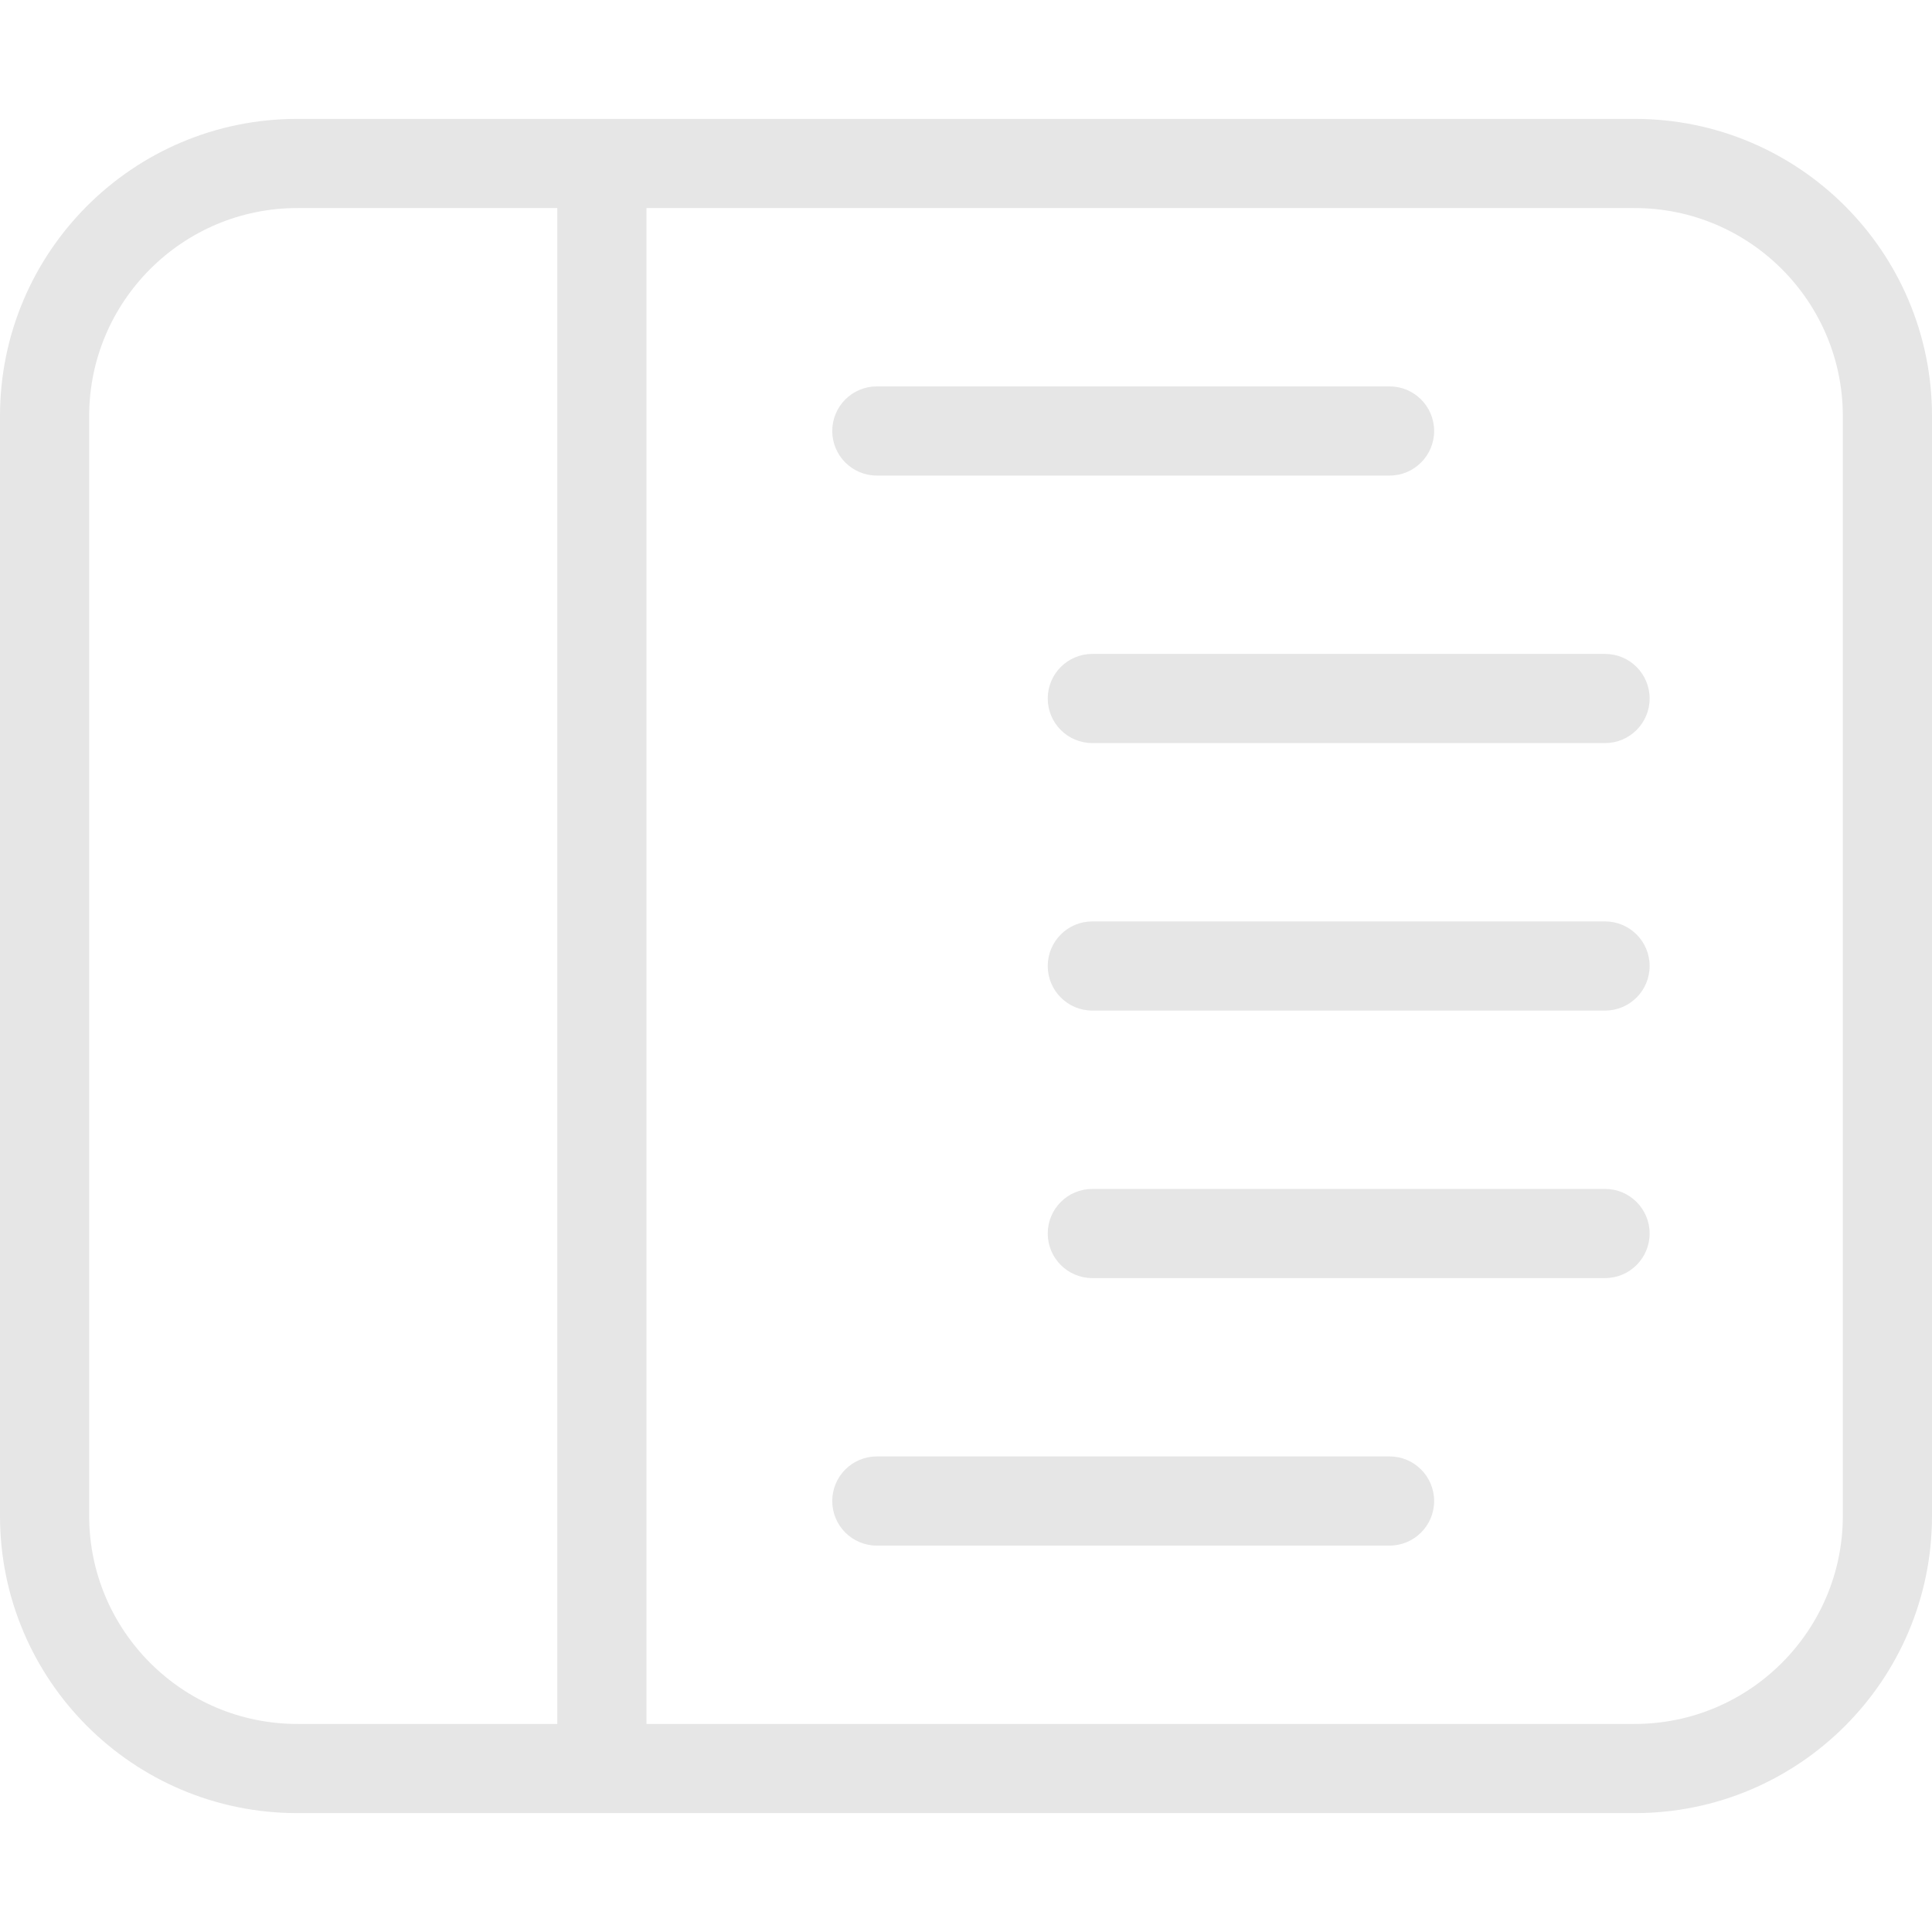
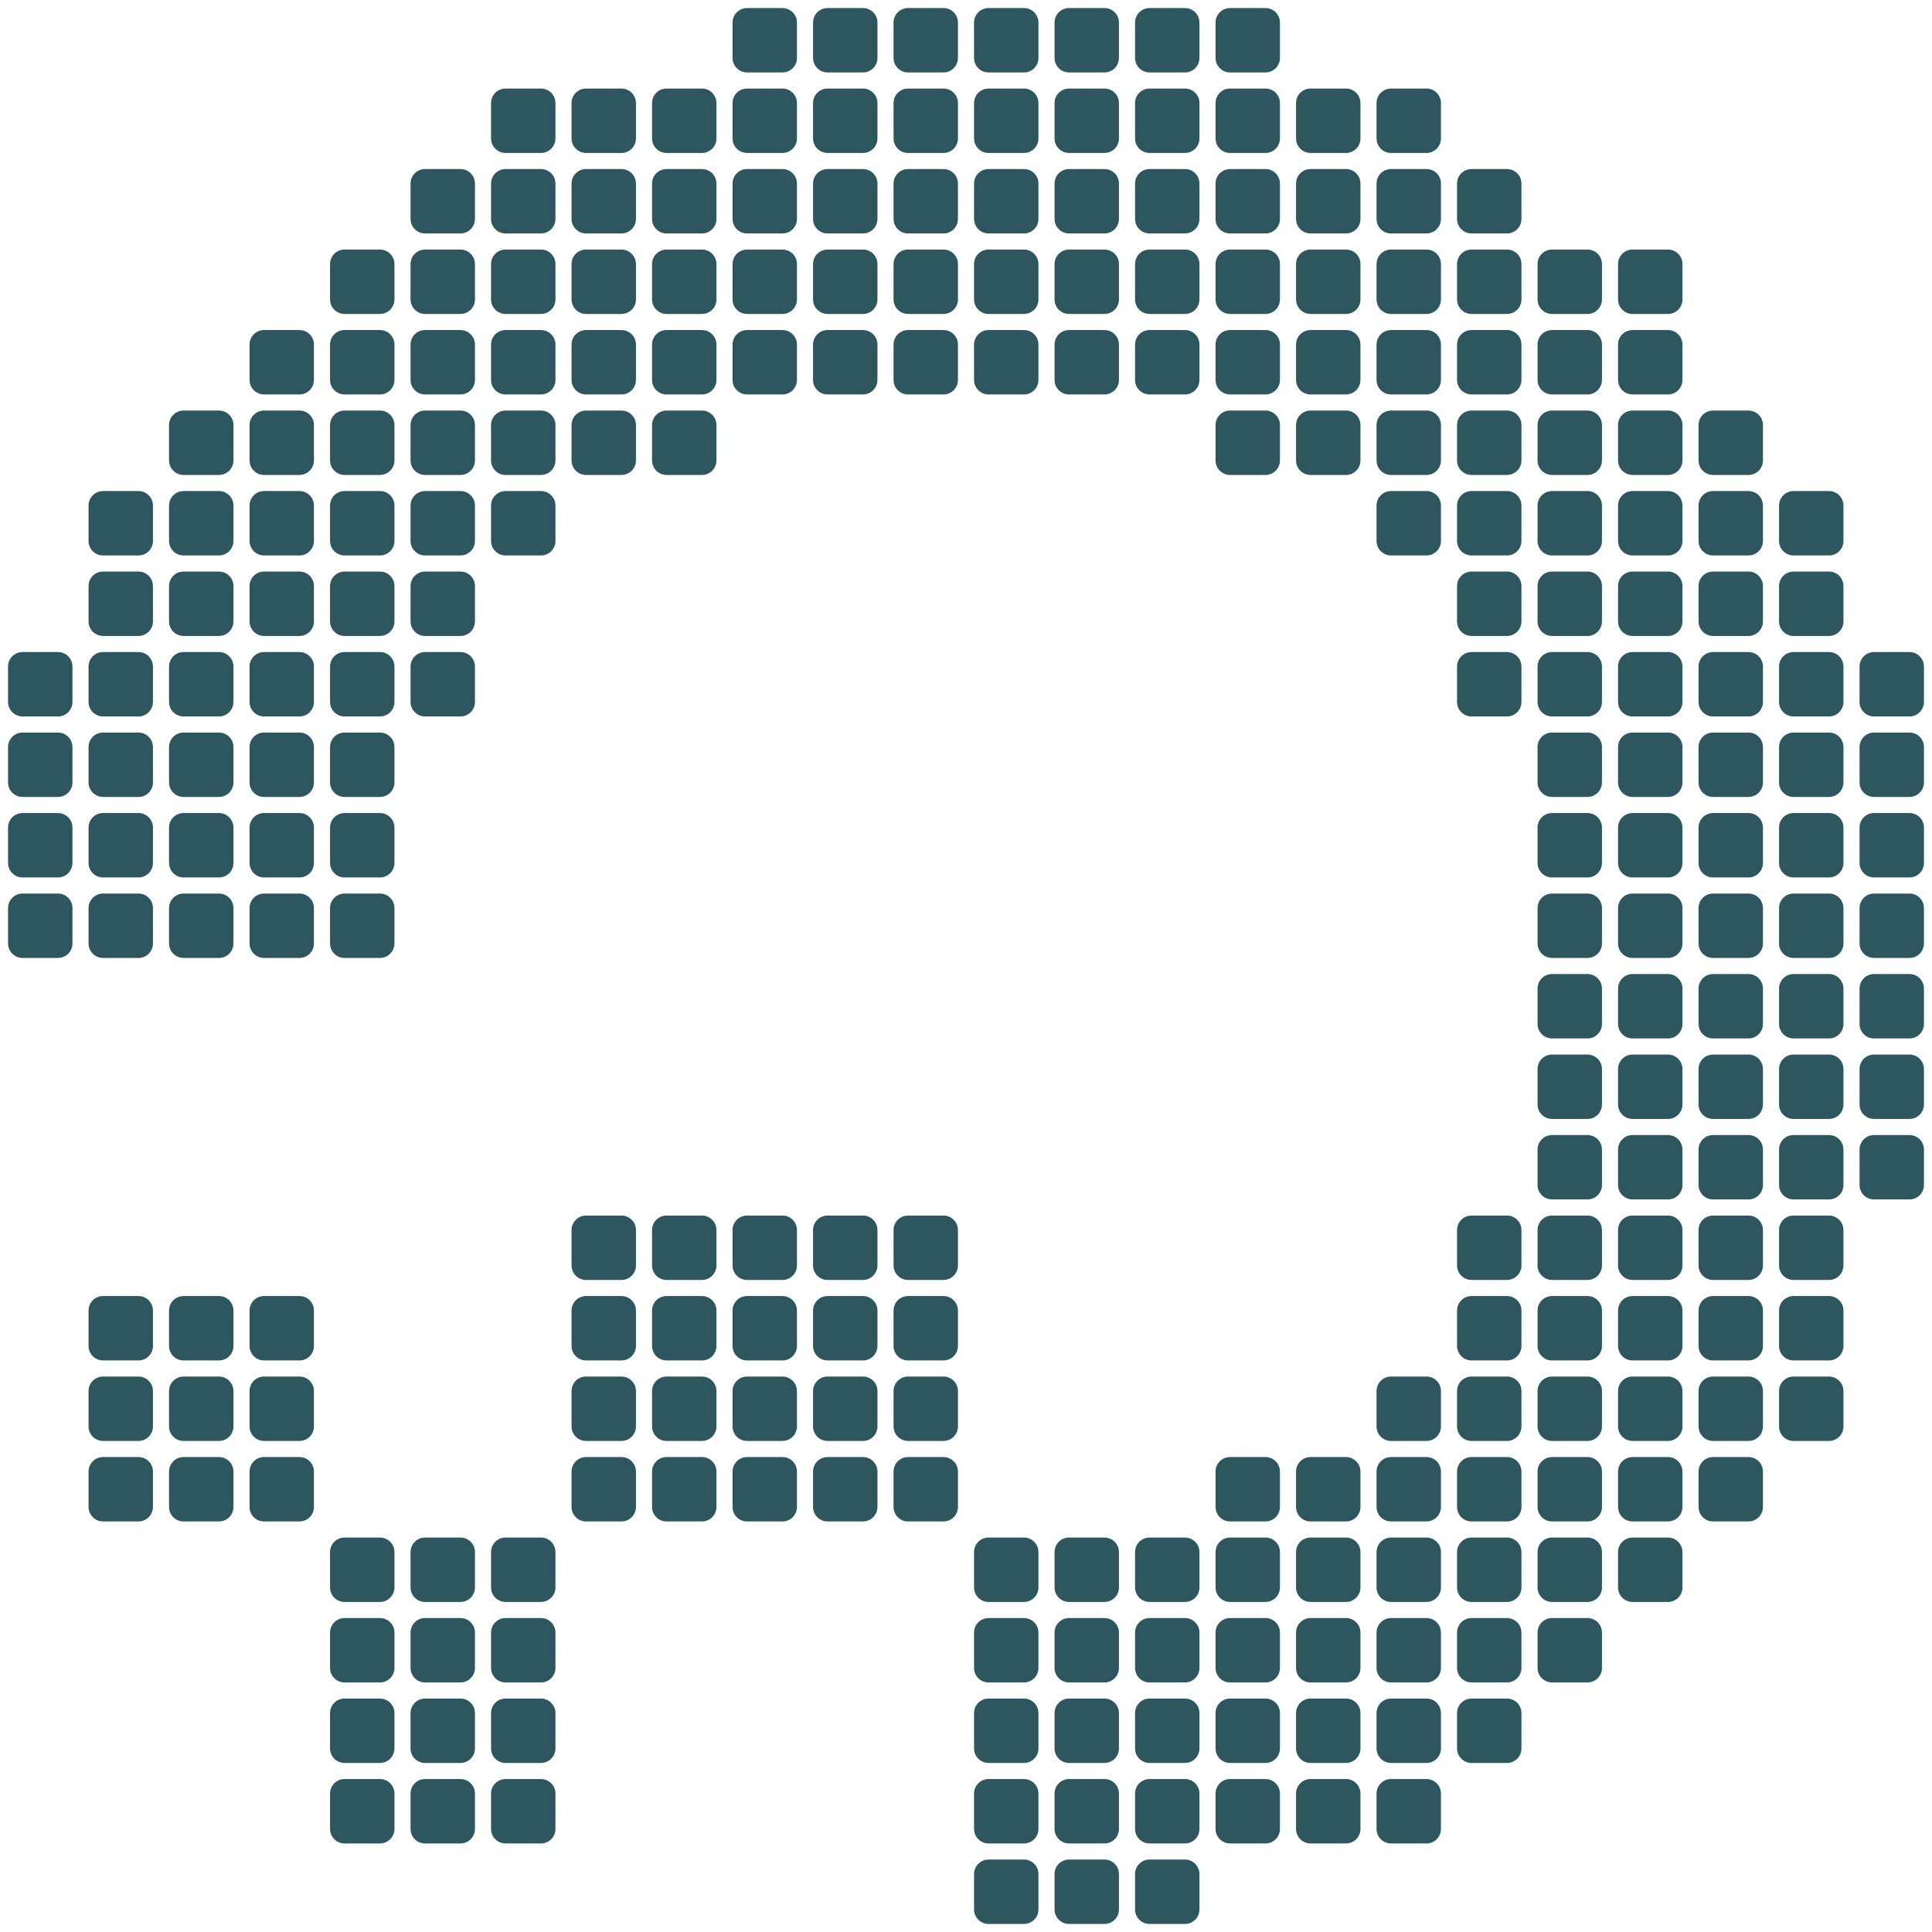
- <svg xmlns="http://www.w3.org/2000/svg" width="260" height="260" viewBox="0 0 260 260" opacity="0.1">
-   <path d="M220 16H40C17.909 16 0 33.909 0 56V204C0 226.091 17.909 244 40 244H220C242.091 244 260 226.091 260 204V56C260 33.909 242.091 16 220 16ZM12 204V56C12 40.561 24.561 28 40 28H75V232H40C24.561 232 12 219.439 12 204ZM248 204C248 219.439 235.439 232 220 232H87V28H220C235.439 28 248 40.561 248 56V204ZM112 58C112 54.686 114.686 52 118 52H187C190.314 52 193 54.686 193 58C193 61.314 190.314 64 187 64H118C114.686 64 112 61.314 112 58ZM193 202C193 205.314 190.314 208 187 208H118C114.686 208 112 205.314 112 202C112 198.686 114.686 196 118 196H187C190.314 196 193 198.686 193 202ZM222 94C222 97.314 219.314 100 216 100H147C143.686 100 141 97.314 141 94C141 90.686 143.686 88 147 88H216C219.314 88 222 90.686 222 94ZM222 130C222 133.314 219.314 136 216 136H147C143.686 136 141 133.314 141 130C141 126.686 143.686 124 147 124H216C219.314 124 222 126.686 222 130ZM222 166C222 169.314 219.314 172 216 172H147C143.686 172 141 169.314 141 166C141 162.686 143.686 160 147 160H216C219.314 160 222 162.686 222 166Z" />
+ <svg xmlns="http://www.w3.org/2000/svg" viewBox="0 0 24 24" width="260" height="260" fill="#2e565e" aria-hidden="true">
+   <style>
+ .dsh-pl-tw{animation-name:dsh-pl-twinkle;animation-iteration-count:infinite;animation-timing-function:cubic-bezier(.33,0,.25,1)}
+ @keyframes dsh-pl-twinkle{0%,62%,100%{opacity:0.22}9%{opacity:1}}
+ @media (prefers-reduced-motion: reduce){.dsh-pl-tw{animation:none}}
+ </style>
+   <rect class="dsh-pl-tw" style="animation-duration:1.93s;animation-delay:-1.26s" x="10.1" y="0.1" width="0.8" height="0.8" rx="0.18" />
+   <rect class="dsh-pl-tw" style="animation-duration:2.91s;animation-delay:-1.38s" x="11.1" y="0.1" width="0.8" height="0.8" rx="0.18" />
+   <rect class="dsh-pl-tw" style="animation-duration:2.87s;animation-delay:-2.7s" x="12.1" y="0.1" width="0.8" height="0.8" rx="0.18" />
+   <rect class="dsh-pl-tw" style="animation-duration:3.36s;animation-delay:-0.18s" x="13.1" y="0.1" width="0.8" height="0.8" rx="0.18" />
+   <rect class="dsh-pl-tw" style="animation-duration:2.89s;animation-delay:-2.72s" x="10.1" y="1.1" width="0.8" height="0.8" rx="0.18" />
+   <rect class="dsh-pl-tw" style="animation-duration:2.77s;animation-delay:-2.3s" x="11.1" y="1.1" width="0.8" height="0.8" rx="0.18" />
+   <rect class="dsh-pl-tw" style="animation-duration:2.85s;animation-delay:-1.07s" x="12.1" y="1.1" width="0.8" height="0.8" rx="0.18" />
+   <rect class="dsh-pl-tw" style="animation-duration:2.78s;animation-delay:-0.04s" x="13.1" y="1.1" width="0.8" height="0.8" rx="0.18" />
+   <rect class="dsh-pl-tw" style="animation-duration:2.25s;animation-delay:-0.36s" x="10.1" y="2.1" width="0.8" height="0.8" rx="0.18" />
+   <rect class="dsh-pl-tw" style="animation-duration:1.83s;animation-delay:-1.77s" x="11.1" y="2.1" width="0.8" height="0.8" rx="0.18" />
+   <rect class="dsh-pl-tw" style="animation-duration:3.19s;animation-delay:-0.04s" x="12.1" y="2.1" width="0.8" height="0.8" rx="0.18" />
+   <rect class="dsh-pl-tw" style="animation-duration:1.62s;animation-delay:-1.09s" x="13.1" y="2.1" width="0.8" height="0.8" rx="0.18" />
+   <rect class="dsh-pl-tw" style="animation-duration:3.12s;animation-delay:-2.53s" x="10.1" y="3.1" width="0.8" height="0.8" rx="0.18" />
+   <rect class="dsh-pl-tw" style="animation-duration:2.44s;animation-delay:-0.13s" x="11.1" y="3.1" width="0.8" height="0.8" rx="0.18" />
+   <rect class="dsh-pl-tw" style="animation-duration:3.22s;animation-delay:-1.81s" x="12.1" y="3.1" width="0.8" height="0.8" rx="0.18" />
+   <rect class="dsh-pl-tw" style="animation-duration:2.47s;animation-delay:-2.15s" x="13.1" y="3.1" width="0.8" height="0.8" rx="0.18" />
+   <rect class="dsh-pl-tw" style="animation-duration:2.33s;animation-delay:-0.39s" x="11.1" y="4.1" width="0.8" height="0.8" rx="0.18" />
+   <rect class="dsh-pl-tw" style="animation-duration:1.72s;animation-delay:-0.01s" x="12.1" y="4.1" width="0.8" height="0.8" rx="0.18" />
+   <rect class="dsh-pl-tw" style="animation-duration:3.23s;animation-delay:-2.59s" x="14.1" y="0.1" width="0.8" height="0.8" rx="0.18" />
+   <rect class="dsh-pl-tw" style="animation-duration:3.39s;animation-delay:-0.63s" x="15.1" y="0.1" width="0.8" height="0.8" rx="0.18" />
+   <rect class="dsh-pl-tw" style="animation-duration:3.07s;animation-delay:-0.27s" x="14.1" y="1.1" width="0.8" height="0.8" rx="0.18" />
+   <rect class="dsh-pl-tw" style="animation-duration:3.28s;animation-delay:-1.5s" x="15.1" y="1.1" width="0.8" height="0.8" rx="0.18" />
+   <rect class="dsh-pl-tw" style="animation-duration:1.88s;animation-delay:-1.14s" x="16.1" y="1.1" width="0.8" height="0.8" rx="0.18" />
+   <rect class="dsh-pl-tw" style="animation-duration:2.76s;animation-delay:-2.38s" x="17.1" y="1.1" width="0.8" height="0.8" rx="0.18" />
+   <rect class="dsh-pl-tw" style="animation-duration:2.19s;animation-delay:-0.19s" x="14.1" y="2.1" width="0.8" height="0.8" rx="0.18" />
+   <rect class="dsh-pl-tw" style="animation-duration:2.66s;animation-delay:-2.26s" x="15.1" y="2.1" width="0.8" height="0.8" rx="0.18" />
+   <rect class="dsh-pl-tw" style="animation-duration:1.96s;animation-delay:-0.09s" x="16.1" y="2.1" width="0.8" height="0.8" rx="0.18" />
+   <rect class="dsh-pl-tw" style="animation-duration:2.57s;animation-delay:-1.57s" x="17.1" y="2.1" width="0.8" height="0.8" rx="0.18" />
+   <rect class="dsh-pl-tw" style="animation-duration:3s;animation-delay:-0.21s" x="14.1" y="3.1" width="0.8" height="0.8" rx="0.18" />
+   <rect class="dsh-pl-tw" style="animation-duration:2.63s;animation-delay:-2.07s" x="15.1" y="3.1" width="0.8" height="0.8" rx="0.18" />
+   <rect class="dsh-pl-tw" style="animation-duration:3.25s;animation-delay:-1.83s" x="16.1" y="3.1" width="0.8" height="0.8" rx="0.18" />
+   <rect class="dsh-pl-tw" style="animation-duration:3.37s;animation-delay:-2.91s" x="17.1" y="3.1" width="0.8" height="0.8" rx="0.18" />
+   <rect class="dsh-pl-tw" style="animation-duration:2.22s;animation-delay:-2.15s" x="13.1" y="4.1" width="0.8" height="0.8" rx="0.18" />
+   <rect class="dsh-pl-tw" style="animation-duration:2.8s;animation-delay:-0.36s" x="14.1" y="4.1" width="0.8" height="0.8" rx="0.18" />
+   <rect class="dsh-pl-tw" style="animation-duration:3.31s;animation-delay:-2.6s" x="15.1" y="4.1" width="0.8" height="0.8" rx="0.18" />
+   <rect class="dsh-pl-tw" style="animation-duration:1.66s;animation-delay:-1.66s" x="16.1" y="4.1" width="0.8" height="0.8" rx="0.18" />
+   <rect class="dsh-pl-tw" style="animation-duration:3.21s;animation-delay:-0.57s" x="15.1" y="5.1" width="0.8" height="0.8" rx="0.18" />
+   <rect class="dsh-pl-tw" style="animation-duration:1.76s;animation-delay:-0.76s" x="18.1" y="2.1" width="0.8" height="0.8" rx="0.18" />
+   <rect class="dsh-pl-tw" style="animation-duration:2.44s;animation-delay:-1.52s" x="18.1" y="3.1" width="0.8" height="0.8" rx="0.18" />
+   <rect class="dsh-pl-tw" style="animation-duration:1.7s;animation-delay:-1.23s" x="19.1" y="3.1" width="0.8" height="0.8" rx="0.18" />
+   <rect class="dsh-pl-tw" style="animation-duration:1.96s;animation-delay:-1.55s" x="20.1" y="3.1" width="0.8" height="0.8" rx="0.18" />
+   <rect class="dsh-pl-tw" style="animation-duration:2.05s;animation-delay:-0.39s" x="17.1" y="4.1" width="0.8" height="0.8" rx="0.18" />
+   <rect class="dsh-pl-tw" style="animation-duration:3.05s;animation-delay:-0.39s" x="18.1" y="4.1" width="0.8" height="0.8" rx="0.18" />
+   <rect class="dsh-pl-tw" style="animation-duration:2.47s;animation-delay:-1.26s" x="19.1" y="4.1" width="0.8" height="0.8" rx="0.18" />
+   <rect class="dsh-pl-tw" style="animation-duration:1.81s;animation-delay:-1.63s" x="20.1" y="4.1" width="0.8" height="0.8" rx="0.18" />
+   <rect class="dsh-pl-tw" style="animation-duration:2.9s;animation-delay:-0.9s" x="16.1" y="5.1" width="0.8" height="0.8" rx="0.18" />
+   <rect class="dsh-pl-tw" style="animation-duration:1.79s;animation-delay:-0.39s" x="17.1" y="5.1" width="0.8" height="0.8" rx="0.18" />
+   <rect class="dsh-pl-tw" style="animation-duration:1.78s;animation-delay:-0.52s" x="18.1" y="5.1" width="0.8" height="0.8" rx="0.18" />
+   <rect class="dsh-pl-tw" style="animation-duration:3.36s;animation-delay:-2.92s" x="19.1" y="5.1" width="0.8" height="0.8" rx="0.18" />
+   <rect class="dsh-pl-tw" style="animation-duration:2.35s;animation-delay:-1.86s" x="20.1" y="5.1" width="0.8" height="0.8" rx="0.18" />
+   <rect class="dsh-pl-tw" style="animation-duration:1.7s;animation-delay:-0.18s" x="21.1" y="5.1" width="0.8" height="0.8" rx="0.18" />
+   <rect class="dsh-pl-tw" style="animation-duration:2.03s;animation-delay:-0.04s" x="17.1" y="6.1" width="0.8" height="0.8" rx="0.18" />
+   <rect class="dsh-pl-tw" style="animation-duration:1.93s;animation-delay:-0.77s" x="18.1" y="6.1" width="0.8" height="0.8" rx="0.18" />
+   <rect class="dsh-pl-tw" style="animation-duration:1.61s;animation-delay:-0.9s" x="19.1" y="6.1" width="0.8" height="0.8" rx="0.18" />
+   <rect class="dsh-pl-tw" style="animation-duration:1.91s;animation-delay:-1.86s" x="18.1" y="7.1" width="0.8" height="0.8" rx="0.18" />
+   <rect class="dsh-pl-tw" style="animation-duration:3.05s;animation-delay:-0.65s" x="20.1" y="6.1" width="0.8" height="0.8" rx="0.18" />
+   <rect class="dsh-pl-tw" style="animation-duration:2.02s;animation-delay:-0.62s" x="21.1" y="6.1" width="0.8" height="0.8" rx="0.18" />
+   <rect class="dsh-pl-tw" style="animation-duration:2.8s;animation-delay:-1.36s" x="22.1" y="6.1" width="0.8" height="0.8" rx="0.18" />
+   <rect class="dsh-pl-tw" style="animation-duration:2.37s;animation-delay:-1.15s" x="19.1" y="7.1" width="0.8" height="0.8" rx="0.18" />
+   <rect class="dsh-pl-tw" style="animation-duration:1.99s;animation-delay:-1.38s" x="20.1" y="7.1" width="0.8" height="0.8" rx="0.18" />
+   <rect class="dsh-pl-tw" style="animation-duration:2.85s;animation-delay:-2.85s" x="21.1" y="7.1" width="0.8" height="0.8" rx="0.18" />
+   <rect class="dsh-pl-tw" style="animation-duration:2.14s;animation-delay:-0.37s" x="22.1" y="7.1" width="0.8" height="0.8" rx="0.18" />
+   <rect class="dsh-pl-tw" style="animation-duration:1.89s;animation-delay:-1.33s" x="18.1" y="8.1" width="0.8" height="0.8" rx="0.18" />
+   <rect class="dsh-pl-tw" style="animation-duration:2.12s;animation-delay:-1.42s" x="19.1" y="8.1" width="0.8" height="0.8" rx="0.18" />
+   <rect class="dsh-pl-tw" style="animation-duration:2.53s;animation-delay:-1.05s" x="20.1" y="8.1" width="0.8" height="0.8" rx="0.18" />
+   <rect class="dsh-pl-tw" style="animation-duration:3.08s;animation-delay:-0.83s" x="21.1" y="8.1" width="0.8" height="0.8" rx="0.18" />
+   <rect class="dsh-pl-tw" style="animation-duration:3.02s;animation-delay:-1.69s" x="22.1" y="8.1" width="0.8" height="0.8" rx="0.18" />
+   <rect class="dsh-pl-tw" style="animation-duration:1.75s;animation-delay:-0.67s" x="23.1" y="8.1" width="0.8" height="0.8" rx="0.18" />
+   <rect class="dsh-pl-tw" style="animation-duration:2.59s;animation-delay:-0.87s" x="19.1" y="9.1" width="0.8" height="0.8" rx="0.18" />
+   <rect class="dsh-pl-tw" style="animation-duration:1.64s;animation-delay:-0.83s" x="20.1" y="9.1" width="0.8" height="0.8" rx="0.18" />
+   <rect class="dsh-pl-tw" style="animation-duration:1.93s;animation-delay:-1.61s" x="21.1" y="9.1" width="0.8" height="0.8" rx="0.18" />
+   <rect class="dsh-pl-tw" style="animation-duration:2.72s;animation-delay:-2.19s" x="22.1" y="9.1" width="0.8" height="0.8" rx="0.18" />
+   <rect class="dsh-pl-tw" style="animation-duration:3.14s;animation-delay:-2.79s" x="23.1" y="9.1" width="0.8" height="0.8" rx="0.18" />
+   <rect class="dsh-pl-tw" style="animation-duration:2.87s;animation-delay:-1.29s" x="19.1" y="10.1" width="0.8" height="0.8" rx="0.18" />
+   <rect class="dsh-pl-tw" style="animation-duration:2.78s;animation-delay:-0.64s" x="20.1" y="10.1" width="0.8" height="0.8" rx="0.18" />
+   <rect class="dsh-pl-tw" style="animation-duration:2.93s;animation-delay:-2.28s" x="21.1" y="10.1" width="0.8" height="0.8" rx="0.18" />
+   <rect class="dsh-pl-tw" style="animation-duration:2.84s;animation-delay:-1.02s" x="22.1" y="10.1" width="0.8" height="0.8" rx="0.18" />
+   <rect class="dsh-pl-tw" style="animation-duration:2.54s;animation-delay:-1.59s" x="23.1" y="10.1" width="0.8" height="0.8" rx="0.18" />
+   <rect class="dsh-pl-tw" style="animation-duration:2.32s;animation-delay:-0.59s" x="19.1" y="11.1" width="0.8" height="0.8" rx="0.18" />
+   <rect class="dsh-pl-tw" style="animation-duration:2.35s;animation-delay:-0.06s" x="20.1" y="11.1" width="0.8" height="0.8" rx="0.18" />
+   <rect class="dsh-pl-tw" style="animation-duration:2.59s;animation-delay:-0.48s" x="21.1" y="11.1" width="0.8" height="0.8" rx="0.18" />
+   <rect class="dsh-pl-tw" style="animation-duration:1.65s;animation-delay:-1.48s" x="22.1" y="11.1" width="0.8" height="0.8" rx="0.18" />
+   <rect class="dsh-pl-tw" style="animation-duration:2.85s;animation-delay:-1.25s" x="23.1" y="11.1" width="0.8" height="0.8" rx="0.18" />
+   <rect class="dsh-pl-tw" style="animation-duration:2.89s;animation-delay:-1.08s" x="19.1" y="12.1" width="0.8" height="0.8" rx="0.18" />
+   <rect class="dsh-pl-tw" style="animation-duration:2.31s;animation-delay:-1.45s" x="20.1" y="12.1" width="0.8" height="0.8" rx="0.18" />
+   <rect class="dsh-pl-tw" style="animation-duration:3.39s;animation-delay:-1.44s" x="21.1" y="12.1" width="0.8" height="0.8" rx="0.18" />
+   <rect class="dsh-pl-tw" style="animation-duration:1.64s;animation-delay:-1.05s" x="22.1" y="12.1" width="0.8" height="0.8" rx="0.18" />
+   <rect class="dsh-pl-tw" style="animation-duration:3.07s;animation-delay:-1.64s" x="23.1" y="12.1" width="0.8" height="0.8" rx="0.18" />
+   <rect class="dsh-pl-tw" style="animation-duration:2.93s;animation-delay:-1.83s" x="20.1" y="13.1" width="0.8" height="0.8" rx="0.18" />
+   <rect class="dsh-pl-tw" style="animation-duration:1.65s;animation-delay:-0.78s" x="21.1" y="13.1" width="0.8" height="0.8" rx="0.18" />
+   <rect class="dsh-pl-tw" style="animation-duration:2.66s;animation-delay:-0.19s" x="22.1" y="13.1" width="0.8" height="0.8" rx="0.18" />
+   <rect class="dsh-pl-tw" style="animation-duration:1.95s;animation-delay:-0.22s" x="23.1" y="13.1" width="0.8" height="0.8" rx="0.18" />
+   <rect class="dsh-pl-tw" style="animation-duration:2.21s;animation-delay:-1s" x="19.1" y="13.1" width="0.8" height="0.8" rx="0.18" />
+   <rect class="dsh-pl-tw" style="animation-duration:2.85s;animation-delay:-2.49s" x="19.1" y="14.1" width="0.8" height="0.8" rx="0.18" />
+   <rect class="dsh-pl-tw" style="animation-duration:3.3s;animation-delay:0s" x="20.1" y="14.1" width="0.8" height="0.8" rx="0.18" />
+   <rect class="dsh-pl-tw" style="animation-duration:3.35s;animation-delay:-0.88s" x="21.1" y="14.1" width="0.8" height="0.8" rx="0.18" />
+   <rect class="dsh-pl-tw" style="animation-duration:1.96s;animation-delay:-1.51s" x="22.1" y="14.1" width="0.8" height="0.8" rx="0.18" />
+   <rect class="dsh-pl-tw" style="animation-duration:2.46s;animation-delay:-0.46s" x="23.1" y="14.1" width="0.8" height="0.8" rx="0.18" />
+   <rect class="dsh-pl-tw" style="animation-duration:3.13s;animation-delay:-0.97s" x="18.1" y="15.1" width="0.8" height="0.8" rx="0.18" />
+   <rect class="dsh-pl-tw" style="animation-duration:3.35s;animation-delay:-2.65s" x="19.1" y="15.1" width="0.8" height="0.8" rx="0.18" />
+   <rect class="dsh-pl-tw" style="animation-duration:3.19s;animation-delay:-2.46s" x="20.1" y="15.1" width="0.8" height="0.8" rx="0.18" />
+   <rect class="dsh-pl-tw" style="animation-duration:2.52s;animation-delay:-1.18s" x="21.1" y="15.1" width="0.8" height="0.8" rx="0.18" />
+   <rect class="dsh-pl-tw" style="animation-duration:2.62s;animation-delay:-0.24s" x="22.1" y="15.1" width="0.8" height="0.8" rx="0.18" />
+   <rect class="dsh-pl-tw" style="animation-duration:3.06s;animation-delay:-0.62s" x="19.1" y="16.1" width="0.8" height="0.8" rx="0.18" />
+   <rect class="dsh-pl-tw" style="animation-duration:2.52s;animation-delay:-0.79s" x="20.1" y="16.1" width="0.8" height="0.8" rx="0.18" />
+   <rect class="dsh-pl-tw" style="animation-duration:3.09s;animation-delay:-1.67s" x="21.1" y="16.1" width="0.8" height="0.8" rx="0.18" />
+   <rect class="dsh-pl-tw" style="animation-duration:3.37s;animation-delay:-1.58s" x="22.1" y="16.1" width="0.8" height="0.8" rx="0.18" />
+   <rect class="dsh-pl-tw" style="animation-duration:2.2s;animation-delay:-1.35s" x="20.1" y="17.1" width="0.8" height="0.8" rx="0.18" />
+   <rect class="dsh-pl-tw" style="animation-duration:2.47s;animation-delay:-2.39s" x="21.1" y="17.1" width="0.8" height="0.8" rx="0.18" />
+   <rect class="dsh-pl-tw" style="animation-duration:2.6s;animation-delay:-0.3s" x="22.1" y="17.1" width="0.8" height="0.8" rx="0.18" />
+   <rect class="dsh-pl-tw" style="animation-duration:1.84s;animation-delay:-1.22s" x="18.1" y="16.1" width="0.8" height="0.8" rx="0.18" />
+   <rect class="dsh-pl-tw" style="animation-duration:2.66s;animation-delay:-0.03s" x="17.1" y="17.1" width="0.8" height="0.8" rx="0.18" />
+   <rect class="dsh-pl-tw" style="animation-duration:1.65s;animation-delay:-0.2s" x="18.1" y="17.1" width="0.8" height="0.8" rx="0.18" />
+   <rect class="dsh-pl-tw" style="animation-duration:2.23s;animation-delay:-2.09s" x="19.1" y="17.1" width="0.8" height="0.8" rx="0.18" />
+   <rect class="dsh-pl-tw" style="animation-duration:2.96s;animation-delay:-1.64s" x="16.1" y="18.1" width="0.8" height="0.8" rx="0.18" />
+   <rect class="dsh-pl-tw" style="animation-duration:1.63s;animation-delay:-0.54s" x="17.1" y="18.1" width="0.8" height="0.8" rx="0.18" />
+   <rect class="dsh-pl-tw" style="animation-duration:2.48s;animation-delay:-1.82s" x="18.1" y="18.1" width="0.8" height="0.8" rx="0.18" />
+   <rect class="dsh-pl-tw" style="animation-duration:2.06s;animation-delay:-0.79s" x="19.1" y="18.1" width="0.8" height="0.8" rx="0.18" />
+   <rect class="dsh-pl-tw" style="animation-duration:3.18s;animation-delay:-1.16s" x="20.1" y="18.1" width="0.8" height="0.8" rx="0.18" />
+   <rect class="dsh-pl-tw" style="animation-duration:2.55s;animation-delay:-1.32s" x="21.1" y="18.1" width="0.8" height="0.8" rx="0.18" />
+   <rect class="dsh-pl-tw" style="animation-duration:2.08s;animation-delay:-0.52s" x="17.1" y="19.1" width="0.8" height="0.8" rx="0.18" />
+   <rect class="dsh-pl-tw" style="animation-duration:2.65s;animation-delay:-0.6s" x="18.1" y="19.1" width="0.8" height="0.8" rx="0.18" />
+   <rect class="dsh-pl-tw" style="animation-duration:2.97s;animation-delay:-0.1s" x="19.1" y="19.1" width="0.8" height="0.8" rx="0.18" />
+   <rect class="dsh-pl-tw" style="animation-duration:2.77s;animation-delay:-2.21s" x="20.1" y="19.1" width="0.8" height="0.8" rx="0.18" />
+   <rect class="dsh-pl-tw" style="animation-duration:2.34s;animation-delay:-2.23s" x="18.1" y="20.1" width="0.8" height="0.8" rx="0.18" />
+   <rect class="dsh-pl-tw" style="animation-duration:2.03s;animation-delay:-0.73s" x="19.1" y="20.1" width="0.8" height="0.8" rx="0.18" />
+   <rect class="dsh-pl-tw" style="animation-duration:2.58s;animation-delay:-2.1s" x="18.1" y="21.1" width="0.8" height="0.8" rx="0.18" />
+   <rect class="dsh-pl-tw" style="animation-duration:3.16s;animation-delay:-2.97s" x="15.1" y="18.1" width="0.8" height="0.8" rx="0.18" />
+   <rect class="dsh-pl-tw" style="animation-duration:2.16s;animation-delay:-0.47s" x="13.1" y="19.1" width="0.8" height="0.8" rx="0.18" />
+   <rect class="dsh-pl-tw" style="animation-duration:3.01s;animation-delay:-1.17s" x="14.1" y="19.1" width="0.8" height="0.8" rx="0.18" />
+   <rect class="dsh-pl-tw" style="animation-duration:1.78s;animation-delay:-1.76s" x="15.1" y="19.1" width="0.8" height="0.8" rx="0.18" />
+   <rect class="dsh-pl-tw" style="animation-duration:2.35s;animation-delay:-1.76s" x="16.1" y="19.1" width="0.8" height="0.8" rx="0.18" />
+   <rect class="dsh-pl-tw" style="animation-duration:2.41s;animation-delay:-0.47s" x="14.1" y="20.1" width="0.8" height="0.8" rx="0.18" />
+   <rect class="dsh-pl-tw" style="animation-duration:2.09s;animation-delay:-0.01s" x="15.1" y="20.1" width="0.8" height="0.8" rx="0.18" />
+   <rect class="dsh-pl-tw" style="animation-duration:1.91s;animation-delay:-0.14s" x="16.1" y="20.1" width="0.8" height="0.8" rx="0.18" />
+   <rect class="dsh-pl-tw" style="animation-duration:1.92s;animation-delay:-1.46s" x="17.1" y="20.1" width="0.8" height="0.8" rx="0.18" />
+   <rect class="dsh-pl-tw" style="animation-duration:2.97s;animation-delay:-1.48s" x="14.1" y="21.1" width="0.8" height="0.8" rx="0.18" />
+   <rect class="dsh-pl-tw" style="animation-duration:3.07s;animation-delay:-1.07s" x="15.1" y="21.1" width="0.8" height="0.8" rx="0.18" />
+   <rect class="dsh-pl-tw" style="animation-duration:1.64s;animation-delay:-0.66s" x="16.1" y="21.1" width="0.8" height="0.8" rx="0.18" />
+   <rect class="dsh-pl-tw" style="animation-duration:2.52s;animation-delay:-0.58s" x="17.1" y="21.1" width="0.8" height="0.8" rx="0.18" />
+   <rect class="dsh-pl-tw" style="animation-duration:2.36s;animation-delay:-0.23s" x="14.1" y="22.1" width="0.8" height="0.8" rx="0.18" />
+   <rect class="dsh-pl-tw" style="animation-duration:3.11s;animation-delay:-2.18s" x="15.1" y="22.1" width="0.8" height="0.8" rx="0.18" />
+   <rect class="dsh-pl-tw" style="animation-duration:2.74s;animation-delay:-1s" x="16.1" y="22.1" width="0.8" height="0.8" rx="0.18" />
+   <rect class="dsh-pl-tw" style="animation-duration:2.77s;animation-delay:-1.63s" x="17.1" y="22.1" width="0.8" height="0.8" rx="0.18" />
+   <rect class="dsh-pl-tw" style="animation-duration:2.42s;animation-delay:-2.08s" x="14.1" y="23.1" width="0.8" height="0.8" rx="0.18" />
+   <rect class="dsh-pl-tw" style="animation-duration:2.21s;animation-delay:-0.21s" x="11.1" y="15.1" width="0.8" height="0.8" rx="0.18" />
+   <rect class="dsh-pl-tw" style="animation-duration:2.44s;animation-delay:-0.68s" x="11.1" y="16.1" width="0.8" height="0.8" rx="0.18" />
+   <rect class="dsh-pl-tw" style="animation-duration:1.61s;animation-delay:-1.09s" x="11.1" y="17.1" width="0.8" height="0.8" rx="0.18" />
+   <rect class="dsh-pl-tw" style="animation-duration:3.24s;animation-delay:-2.8s" x="11.1" y="18.1" width="0.8" height="0.8" rx="0.18" />
+   <rect class="dsh-pl-tw" style="animation-duration:2.92s;animation-delay:-0.85s" x="12.1" y="19.1" width="0.8" height="0.8" rx="0.18" />
+   <rect class="dsh-pl-tw" style="animation-duration:2.38s;animation-delay:-0.83s" x="12.1" y="20.1" width="0.8" height="0.8" rx="0.18" />
+   <rect class="dsh-pl-tw" style="animation-duration:2.94s;animation-delay:0s" x="13.1" y="20.1" width="0.8" height="0.8" rx="0.18" />
+   <rect class="dsh-pl-tw" style="animation-duration:3.12s;animation-delay:-0.32s" x="12.1" y="21.1" width="0.8" height="0.8" rx="0.18" />
+   <rect class="dsh-pl-tw" style="animation-duration:2.9s;animation-delay:-0.36s" x="13.1" y="21.1" width="0.8" height="0.8" rx="0.18" />
+   <rect class="dsh-pl-tw" style="animation-duration:2.63s;animation-delay:-2.6s" x="12.1" y="22.1" width="0.8" height="0.8" rx="0.18" />
+   <rect class="dsh-pl-tw" style="animation-duration:2.2s;animation-delay:-1.97s" x="13.1" y="22.1" width="0.8" height="0.8" rx="0.18" />
+   <rect class="dsh-pl-tw" style="animation-duration:2.34s;animation-delay:-0.12s" x="12.1" y="23.1" width="0.8" height="0.8" rx="0.18" />
+   <rect class="dsh-pl-tw" style="animation-duration:2.02s;animation-delay:-1.75s" x="13.1" y="23.1" width="0.8" height="0.8" rx="0.18" />
+   <rect class="dsh-pl-tw" style="animation-duration:2.6s;animation-delay:-1.79s" x="10.1" y="15.1" width="0.8" height="0.8" rx="0.18" />
+   <rect class="dsh-pl-tw" style="animation-duration:1.9s;animation-delay:-0.66s" x="9.1" y="16.1" width="0.8" height="0.8" rx="0.18" />
+   <rect class="dsh-pl-tw" style="animation-duration:3s;animation-delay:-2.9s" x="10.1" y="16.1" width="0.8" height="0.8" rx="0.18" />
+   <rect class="dsh-pl-tw" style="animation-duration:2.87s;animation-delay:-0.15s" x="8.1" y="17.1" width="0.8" height="0.8" rx="0.18" />
+   <rect class="dsh-pl-tw" style="animation-duration:2.66s;animation-delay:-0.8s" x="9.1" y="17.1" width="0.8" height="0.8" rx="0.18" />
+   <rect class="dsh-pl-tw" style="animation-duration:3.13s;animation-delay:-2.45s" x="10.1" y="17.1" width="0.8" height="0.8" rx="0.18" />
+   <rect class="dsh-pl-tw" style="animation-duration:2.55s;animation-delay:-1.06s" x="8.1" y="18.1" width="0.8" height="0.8" rx="0.18" />
+   <rect class="dsh-pl-tw" style="animation-duration:3.16s;animation-delay:-1.94s" x="9.1" y="18.1" width="0.8" height="0.8" rx="0.18" />
+   <rect class="dsh-pl-tw" style="animation-duration:2.5s;animation-delay:-2.23s" x="10.1" y="18.1" width="0.8" height="0.8" rx="0.18" />
+   <rect class="dsh-pl-tw" style="animation-duration:2.33s;animation-delay:-0.17s" x="6.1" y="20.1" width="0.8" height="0.8" rx="0.18" />
+   <rect class="dsh-pl-tw" style="animation-duration:3.3s;animation-delay:-1.63s" x="6.1" y="21.1" width="0.8" height="0.8" rx="0.18" />
+   <rect class="dsh-pl-tw" style="animation-duration:3.15s;animation-delay:-2.97s" x="5.1" y="22.1" width="0.8" height="0.8" rx="0.18" />
+   <rect class="dsh-pl-tw" style="animation-duration:2.84s;animation-delay:-2.39s" x="6.1" y="22.1" width="0.8" height="0.8" rx="0.18" />
+   <rect class="dsh-pl-tw" style="animation-duration:2.91s;animation-delay:-2.48s" x="7.1" y="15.1" width="0.8" height="0.8" rx="0.18" />
+   <rect class="dsh-pl-tw" style="animation-duration:2.52s;animation-delay:-2.44s" x="8.1" y="15.1" width="0.8" height="0.8" rx="0.18" />
+   <rect class="dsh-pl-tw" style="animation-duration:3.05s;animation-delay:-2.39s" x="9.1" y="15.1" width="0.8" height="0.8" rx="0.18" />
+   <rect class="dsh-pl-tw" style="animation-duration:3.37s;animation-delay:-2.84s" x="7.1" y="16.1" width="0.8" height="0.8" rx="0.18" />
+   <rect class="dsh-pl-tw" style="animation-duration:2.84s;animation-delay:-2.25s" x="8.1" y="16.1" width="0.8" height="0.8" rx="0.18" />
+   <rect class="dsh-pl-tw" style="animation-duration:3.22s;animation-delay:-1.07s" x="7.1" y="17.1" width="0.8" height="0.8" rx="0.18" />
+   <rect class="dsh-pl-tw" style="animation-duration:2.81s;animation-delay:-1.5s" x="2.1" y="18.1" width="0.8" height="0.8" rx="0.18" />
+   <rect class="dsh-pl-tw" style="animation-duration:2.08s;animation-delay:-0.81s" x="3.1" y="18.1" width="0.8" height="0.8" rx="0.18" />
+   <rect class="dsh-pl-tw" style="animation-duration:2.85s;animation-delay:-0.08s" x="7.1" y="18.1" width="0.8" height="0.8" rx="0.18" />
+   <rect class="dsh-pl-tw" style="animation-duration:3.39s;animation-delay:-3.03s" x="4.1" y="19.1" width="0.8" height="0.8" rx="0.18" />
+   <rect class="dsh-pl-tw" style="animation-duration:2.21s;animation-delay:-1.29s" x="5.1" y="19.1" width="0.8" height="0.8" rx="0.18" />
+   <rect class="dsh-pl-tw" style="animation-duration:2.09s;animation-delay:-1.17s" x="6.1" y="19.1" width="0.8" height="0.8" rx="0.18" />
+   <rect class="dsh-pl-tw" style="animation-duration:2.55s;animation-delay:-1.01s" x="4.1" y="20.1" width="0.8" height="0.8" rx="0.18" />
+   <rect class="dsh-pl-tw" style="animation-duration:1.95s;animation-delay:-1.01s" x="5.1" y="20.1" width="0.8" height="0.8" rx="0.18" />
+   <rect class="dsh-pl-tw" style="animation-duration:3.4s;animation-delay:-1.3s" x="4.1" y="21.1" width="0.8" height="0.8" rx="0.18" />
+   <rect class="dsh-pl-tw" style="animation-duration:2.22s;animation-delay:-0.37s" x="5.1" y="21.1" width="0.8" height="0.8" rx="0.18" />
+   <rect class="dsh-pl-tw" style="animation-duration:3.38s;animation-delay:-0.34s" x="4.1" y="22.1" width="0.8" height="0.8" rx="0.18" />
+   <rect class="dsh-pl-tw" style="animation-duration:1.62s;animation-delay:-1.22s" x="1.1" y="16.1" width="0.8" height="0.8" rx="0.18" />
+   <rect class="dsh-pl-tw" style="animation-duration:2.62s;animation-delay:-0.53s" x="2.1" y="16.1" width="0.8" height="0.8" rx="0.18" />
+   <rect class="dsh-pl-tw" style="animation-duration:2.45s;animation-delay:-1.97s" x="3.1" y="16.1" width="0.8" height="0.8" rx="0.18" />
+   <rect class="dsh-pl-tw" style="animation-duration:3.18s;animation-delay:-1.87s" x="1.1" y="17.1" width="0.8" height="0.8" rx="0.18" />
+   <rect class="dsh-pl-tw" style="animation-duration:1.91s;animation-delay:-0.64s" x="2.1" y="17.1" width="0.8" height="0.8" rx="0.18" />
+   <rect class="dsh-pl-tw" style="animation-duration:1.69s;animation-delay:-0.62s" x="3.1" y="17.1" width="0.8" height="0.8" rx="0.18" />
+   <rect class="dsh-pl-tw" style="animation-duration:2.78s;animation-delay:-1.74s" x="1.1" y="18.1" width="0.8" height="0.8" rx="0.18" />
+   <rect class="dsh-pl-tw" style="animation-duration:2.23s;animation-delay:-0.68s" x="0.1" y="10.1" width="0.8" height="0.8" rx="0.18" />
+   <rect class="dsh-pl-tw" style="animation-duration:3.07s;animation-delay:-2.11s" x="1.1" y="10.1" width="0.8" height="0.8" rx="0.18" />
+   <rect class="dsh-pl-tw" style="animation-duration:1.74s;animation-delay:-1.41s" x="2.1" y="10.1" width="0.8" height="0.8" rx="0.18" />
+   <rect class="dsh-pl-tw" style="animation-duration:2.56s;animation-delay:-2.37s" x="3.1" y="10.1" width="0.8" height="0.8" rx="0.18" />
+   <rect class="dsh-pl-tw" style="animation-duration:2.54s;animation-delay:-2.26s" x="0.1" y="11.1" width="0.8" height="0.8" rx="0.18" />
+   <rect class="dsh-pl-tw" style="animation-duration:2.72s;animation-delay:-0.44s" x="1.1" y="11.1" width="0.8" height="0.8" rx="0.18" />
+   <rect class="dsh-pl-tw" style="animation-duration:2.75s;animation-delay:-2.45s" x="2.1" y="11.1" width="0.8" height="0.8" rx="0.18" />
+   <rect class="dsh-pl-tw" style="animation-duration:2.59s;animation-delay:-2.24s" x="3.1" y="11.1" width="0.8" height="0.8" rx="0.18" />
+   <rect class="dsh-pl-tw" style="animation-duration:2.72s;animation-delay:-1.43s" x="4.1" y="11.1" width="0.8" height="0.8" rx="0.18" />
+   <rect class="dsh-pl-tw" style="animation-duration:2.43s;animation-delay:-0.48s" x="1.1" y="6.1" width="0.8" height="0.8" rx="0.18" />
+   <rect class="dsh-pl-tw" style="animation-duration:2.1s;animation-delay:-1.33s" x="2.1" y="6.1" width="0.8" height="0.8" rx="0.18" />
+   <rect class="dsh-pl-tw" style="animation-duration:2.99s;animation-delay:-0.82s" x="3.1" y="6.1" width="0.8" height="0.8" rx="0.18" />
+   <rect class="dsh-pl-tw" style="animation-duration:1.63s;animation-delay:-1.63s" x="1.1" y="7.1" width="0.8" height="0.8" rx="0.18" />
+   <rect class="dsh-pl-tw" style="animation-duration:2.51s;animation-delay:-1.02s" x="2.1" y="7.1" width="0.8" height="0.8" rx="0.18" />
+   <rect class="dsh-pl-tw" style="animation-duration:2.06s;animation-delay:-0.1s" x="3.1" y="7.1" width="0.8" height="0.8" rx="0.18" />
+   <rect class="dsh-pl-tw" style="animation-duration:2.42s;animation-delay:-0.97s" x="4.1" y="7.1" width="0.8" height="0.8" rx="0.18" />
+   <rect class="dsh-pl-tw" style="animation-duration:2.73s;animation-delay:-0.99s" x="0.1" y="8.1" width="0.8" height="0.8" rx="0.18" />
+   <rect class="dsh-pl-tw" style="animation-duration:2.4s;animation-delay:-1.4s" x="1.1" y="8.1" width="0.8" height="0.8" rx="0.18" />
+   <rect class="dsh-pl-tw" style="animation-duration:2.8s;animation-delay:-2.5s" x="2.1" y="8.1" width="0.8" height="0.8" rx="0.18" />
+   <rect class="dsh-pl-tw" style="animation-duration:3.04s;animation-delay:-2.35s" x="3.1" y="8.1" width="0.8" height="0.8" rx="0.18" />
+   <rect class="dsh-pl-tw" style="animation-duration:2.82s;animation-delay:-0.36s" x="4.1" y="8.1" width="0.8" height="0.8" rx="0.18" />
+   <rect class="dsh-pl-tw" style="animation-duration:2.98s;animation-delay:-2.8s" x="5.1" y="8.1" width="0.8" height="0.8" rx="0.18" />
+   <rect class="dsh-pl-tw" style="animation-duration:1.95s;animation-delay:-0.41s" x="0.1" y="9.1" width="0.8" height="0.8" rx="0.18" />
+   <rect class="dsh-pl-tw" style="animation-duration:3.18s;animation-delay:-2.57s" x="1.1" y="9.1" width="0.8" height="0.8" rx="0.18" />
+   <rect class="dsh-pl-tw" style="animation-duration:3.3s;animation-delay:-1.57s" x="2.1" y="9.1" width="0.8" height="0.8" rx="0.18" />
+   <rect class="dsh-pl-tw" style="animation-duration:2.42s;animation-delay:-1.51s" x="3.1" y="9.1" width="0.8" height="0.8" rx="0.18" />
+   <rect class="dsh-pl-tw" style="animation-duration:1.78s;animation-delay:-1.09s" x="4.1" y="9.1" width="0.8" height="0.8" rx="0.18" />
+   <rect class="dsh-pl-tw" style="animation-duration:3.01s;animation-delay:-0.66s" x="4.1" y="10.1" width="0.8" height="0.8" rx="0.18" />
+   <rect class="dsh-pl-tw" style="animation-duration:2.42s;animation-delay:-2.38s" x="5.1" y="2.1" width="0.8" height="0.8" rx="0.18" />
+   <rect class="dsh-pl-tw" style="animation-duration:2.33s;animation-delay:-2.24s" x="4.1" y="3.1" width="0.8" height="0.8" rx="0.18" />
+   <rect class="dsh-pl-tw" style="animation-duration:1.6s;animation-delay:-0.28s" x="5.1" y="3.1" width="0.8" height="0.8" rx="0.18" />
+   <rect class="dsh-pl-tw" style="animation-duration:2.56s;animation-delay:-2.14s" x="3.1" y="4.1" width="0.8" height="0.8" rx="0.18" />
+   <rect class="dsh-pl-tw" style="animation-duration:2.33s;animation-delay:-1.5s" x="4.1" y="4.1" width="0.8" height="0.8" rx="0.18" />
+   <rect class="dsh-pl-tw" style="animation-duration:2.01s;animation-delay:-1.45s" x="5.1" y="4.1" width="0.8" height="0.8" rx="0.18" />
+   <rect class="dsh-pl-tw" style="animation-duration:1.86s;animation-delay:-0.15s" x="6.1" y="4.1" width="0.8" height="0.8" rx="0.18" />
+   <rect class="dsh-pl-tw" style="animation-duration:1.7s;animation-delay:-0.34s" x="2.1" y="5.1" width="0.8" height="0.8" rx="0.18" />
+   <rect class="dsh-pl-tw" style="animation-duration:1.89s;animation-delay:-1.08s" x="3.1" y="5.1" width="0.8" height="0.8" rx="0.18" />
+   <rect class="dsh-pl-tw" style="animation-duration:2.62s;animation-delay:-0.87s" x="4.1" y="5.1" width="0.8" height="0.8" rx="0.18" />
+   <rect class="dsh-pl-tw" style="animation-duration:2.87s;animation-delay:-0.97s" x="5.1" y="5.1" width="0.8" height="0.8" rx="0.18" />
+   <rect class="dsh-pl-tw" style="animation-duration:2.46s;animation-delay:-2.27s" x="6.1" y="5.1" width="0.8" height="0.8" rx="0.18" />
+   <rect class="dsh-pl-tw" style="animation-duration:2.54s;animation-delay:-1.59s" x="7.1" y="5.1" width="0.8" height="0.8" rx="0.18" />
+   <rect class="dsh-pl-tw" style="animation-duration:2.83s;animation-delay:-0.18s" x="4.1" y="6.1" width="0.8" height="0.8" rx="0.18" />
+   <rect class="dsh-pl-tw" style="animation-duration:2.96s;animation-delay:-2.71s" x="5.1" y="6.1" width="0.8" height="0.8" rx="0.18" />
+   <rect class="dsh-pl-tw" style="animation-duration:3.11s;animation-delay:-0.12s" x="6.1" y="6.1" width="0.8" height="0.8" rx="0.18" />
+   <rect class="dsh-pl-tw" style="animation-duration:2.97s;animation-delay:-1.06s" x="5.1" y="7.1" width="0.8" height="0.8" rx="0.18" />
+   <rect class="dsh-pl-tw" style="animation-duration:3.3s;animation-delay:-2.09s" x="9.1" y="0.1" width="0.8" height="0.8" rx="0.18" />
+   <rect class="dsh-pl-tw" style="animation-duration:2.81s;animation-delay:-0.02s" x="6.1" y="1.1" width="0.8" height="0.8" rx="0.18" />
+   <rect class="dsh-pl-tw" style="animation-duration:3.03s;animation-delay:-0.89s" x="7.1" y="1.1" width="0.8" height="0.8" rx="0.18" />
+   <rect class="dsh-pl-tw" style="animation-duration:1.84s;animation-delay:-1.52s" x="8.1" y="1.1" width="0.8" height="0.8" rx="0.18" />
+   <rect class="dsh-pl-tw" style="animation-duration:3.2s;animation-delay:-2.4s" x="9.1" y="1.1" width="0.8" height="0.8" rx="0.18" />
+   <rect class="dsh-pl-tw" style="animation-duration:3.25s;animation-delay:-0.85s" x="6.1" y="2.1" width="0.8" height="0.8" rx="0.18" />
+   <rect class="dsh-pl-tw" style="animation-duration:3.08s;animation-delay:-1.82s" x="7.1" y="2.1" width="0.8" height="0.8" rx="0.18" />
+   <rect class="dsh-pl-tw" style="animation-duration:2s;animation-delay:-0.24s" x="8.1" y="2.1" width="0.8" height="0.8" rx="0.18" />
+   <rect class="dsh-pl-tw" style="animation-duration:2.08s;animation-delay:-1.91s" x="9.1" y="2.1" width="0.8" height="0.8" rx="0.18" />
+   <rect class="dsh-pl-tw" style="animation-duration:3.15s;animation-delay:-2.82s" x="6.1" y="3.1" width="0.8" height="0.8" rx="0.18" />
+   <rect class="dsh-pl-tw" style="animation-duration:2.53s;animation-delay:-0.65s" x="7.1" y="3.1" width="0.8" height="0.8" rx="0.18" />
+   <rect class="dsh-pl-tw" style="animation-duration:2.69s;animation-delay:-2.16s" x="8.1" y="3.1" width="0.8" height="0.8" rx="0.18" />
+   <rect class="dsh-pl-tw" style="animation-duration:1.67s;animation-delay:-0.64s" x="9.1" y="3.1" width="0.8" height="0.8" rx="0.18" />
+   <rect class="dsh-pl-tw" style="animation-duration:3.03s;animation-delay:-0.18s" x="7.1" y="4.1" width="0.8" height="0.8" rx="0.18" />
+   <rect class="dsh-pl-tw" style="animation-duration:2.33s;animation-delay:-1.95s" x="8.1" y="4.1" width="0.8" height="0.8" rx="0.18" />
+   <rect class="dsh-pl-tw" style="animation-duration:2.81s;animation-delay:-0.42s" x="9.1" y="4.1" width="0.8" height="0.8" rx="0.18" />
+   <rect class="dsh-pl-tw" style="animation-duration:3.35s;animation-delay:-0.87s" x="10.1" y="4.1" width="0.8" height="0.8" rx="0.18" />
+   <rect class="dsh-pl-tw" style="animation-duration:2.97s;animation-delay:-0.37s" x="8.1" y="5.1" width="0.8" height="0.8" rx="0.18" />
</svg>
